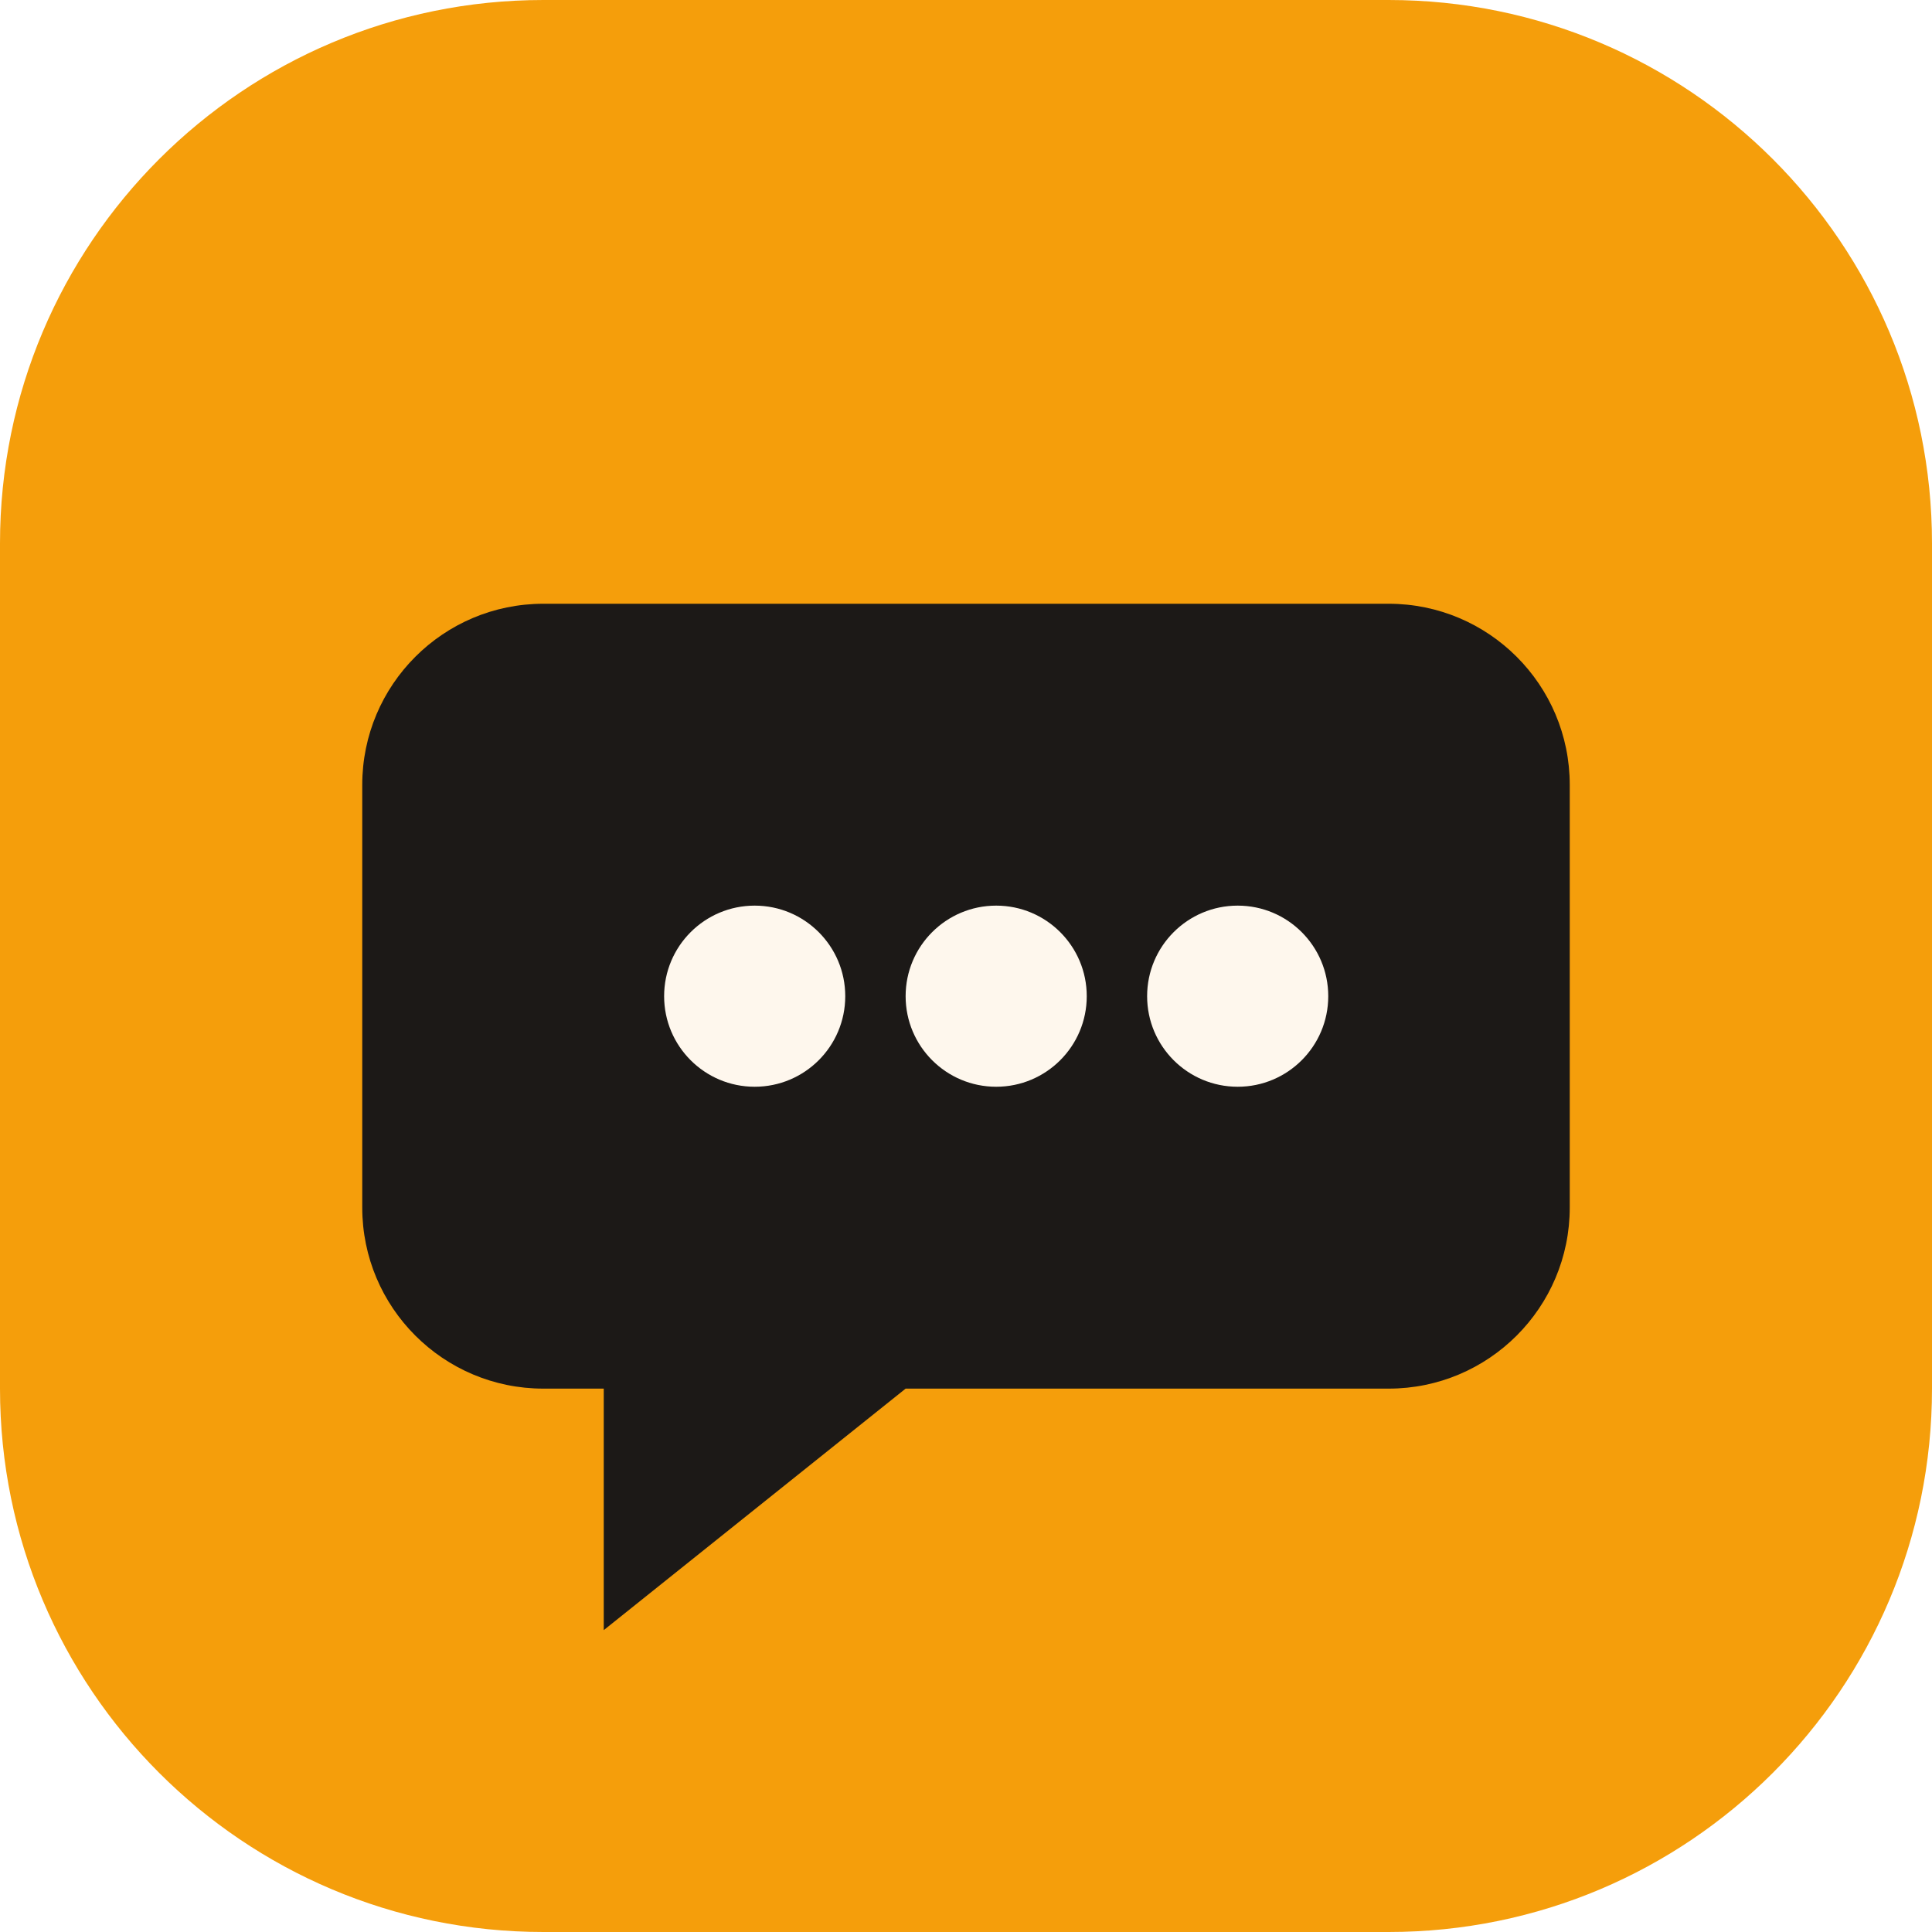
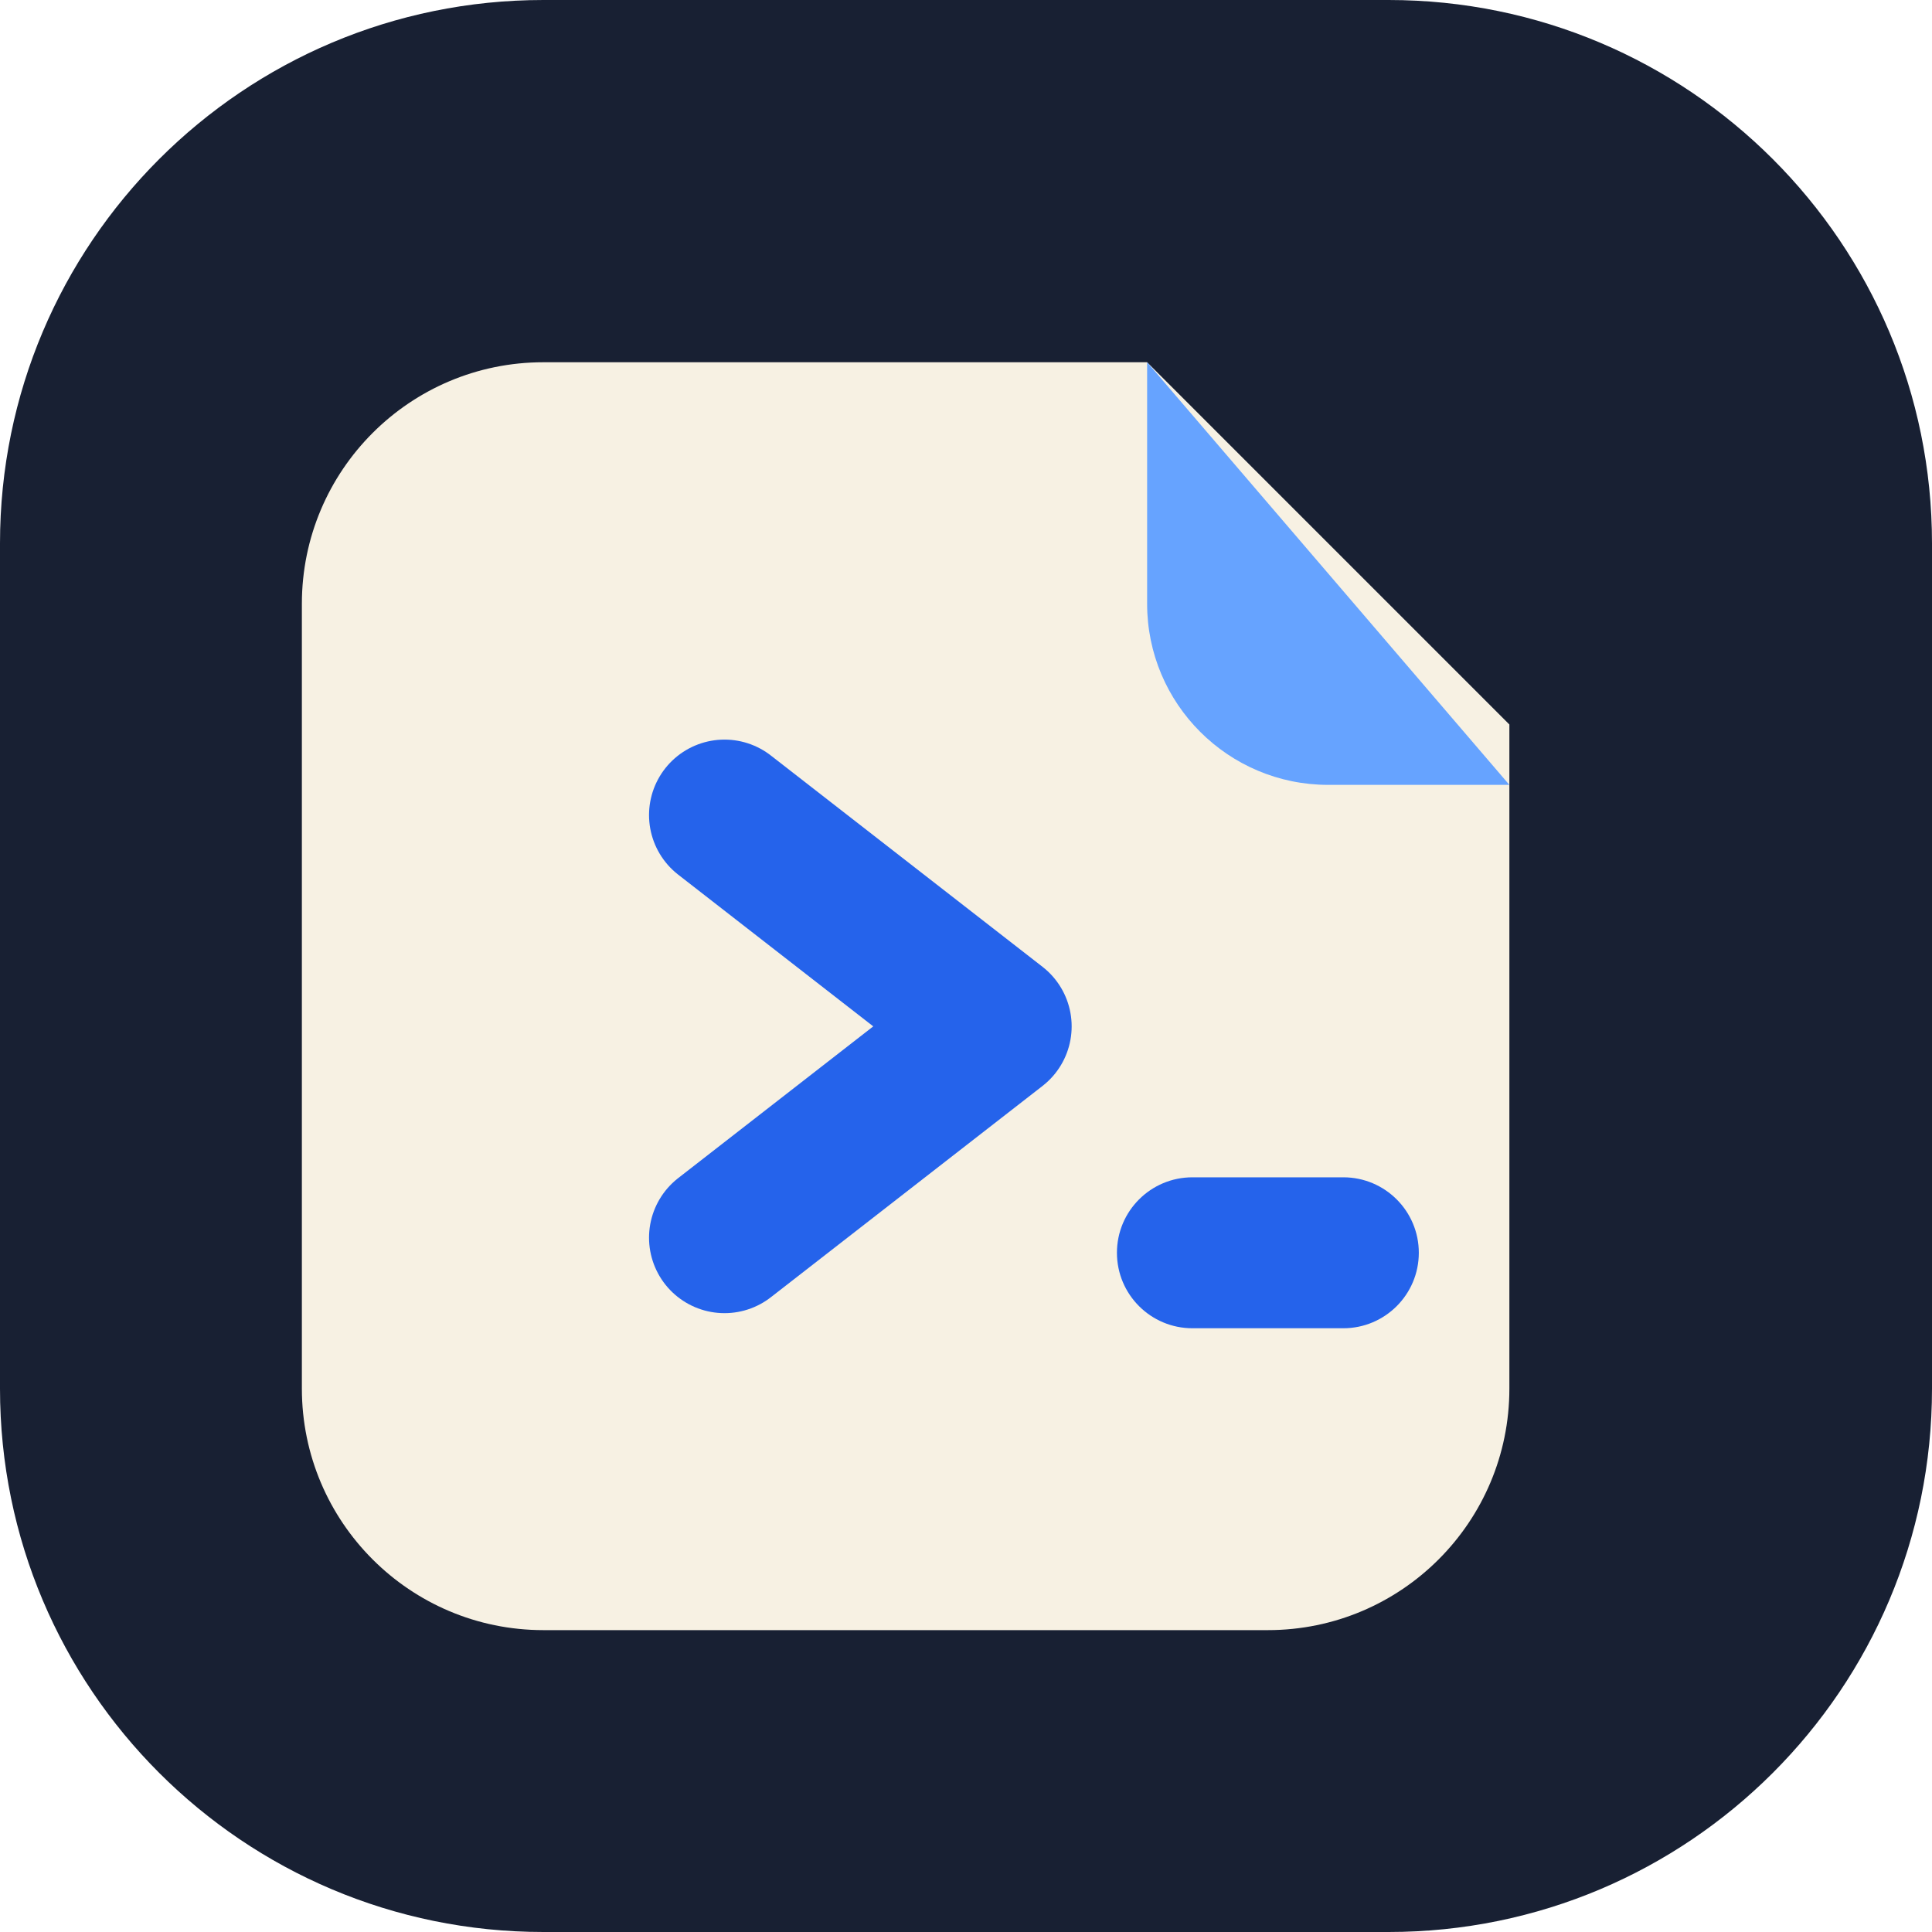
<svg xmlns="http://www.w3.org/2000/svg" viewBox="0 0 64 64" role="img" aria-label="Opencode Chat">
-   <rect width="64" height="64" rx="18" fill="#f59e0b" />
-   <path d="M18 20h28a6 6 0 0 1 6 6v14a6 6 0 0 1-6 6H30l-10 8v-8h-2a6 6 0 0 1-6-6V26a6 6 0 0 1 6-6Z" fill="#1c1917" />
-   <circle cx="25" cy="33" r="3" fill="#fef7ed" />
-   <circle cx="33" cy="33" r="3" fill="#fef7ed" />
-   <circle cx="41" cy="33" r="3" fill="#fef7ed" />
+   <rect width="64" height="64" rx="18" fill="#182033" />
+   <path d="M18 12h20l12 12v22a8 8 0 0 1-8 8H18a8 8 0 0 1-8-8V20a8 8 0 0 1 8-8Z" fill="#f7f1e3" />
+   <path d="M38 12v8a6 6 0 0 0 6 6h6Z" fill="#66a3ff" />
+   <path d="M24 27l9 7-9 7" fill="none" stroke="#2563eb" stroke-linecap="round" stroke-linejoin="round" stroke-width="5" />
+   <rect x="37" y="39" width="10" height="5" rx="2.5" fill="#2563eb" />
</svg>
